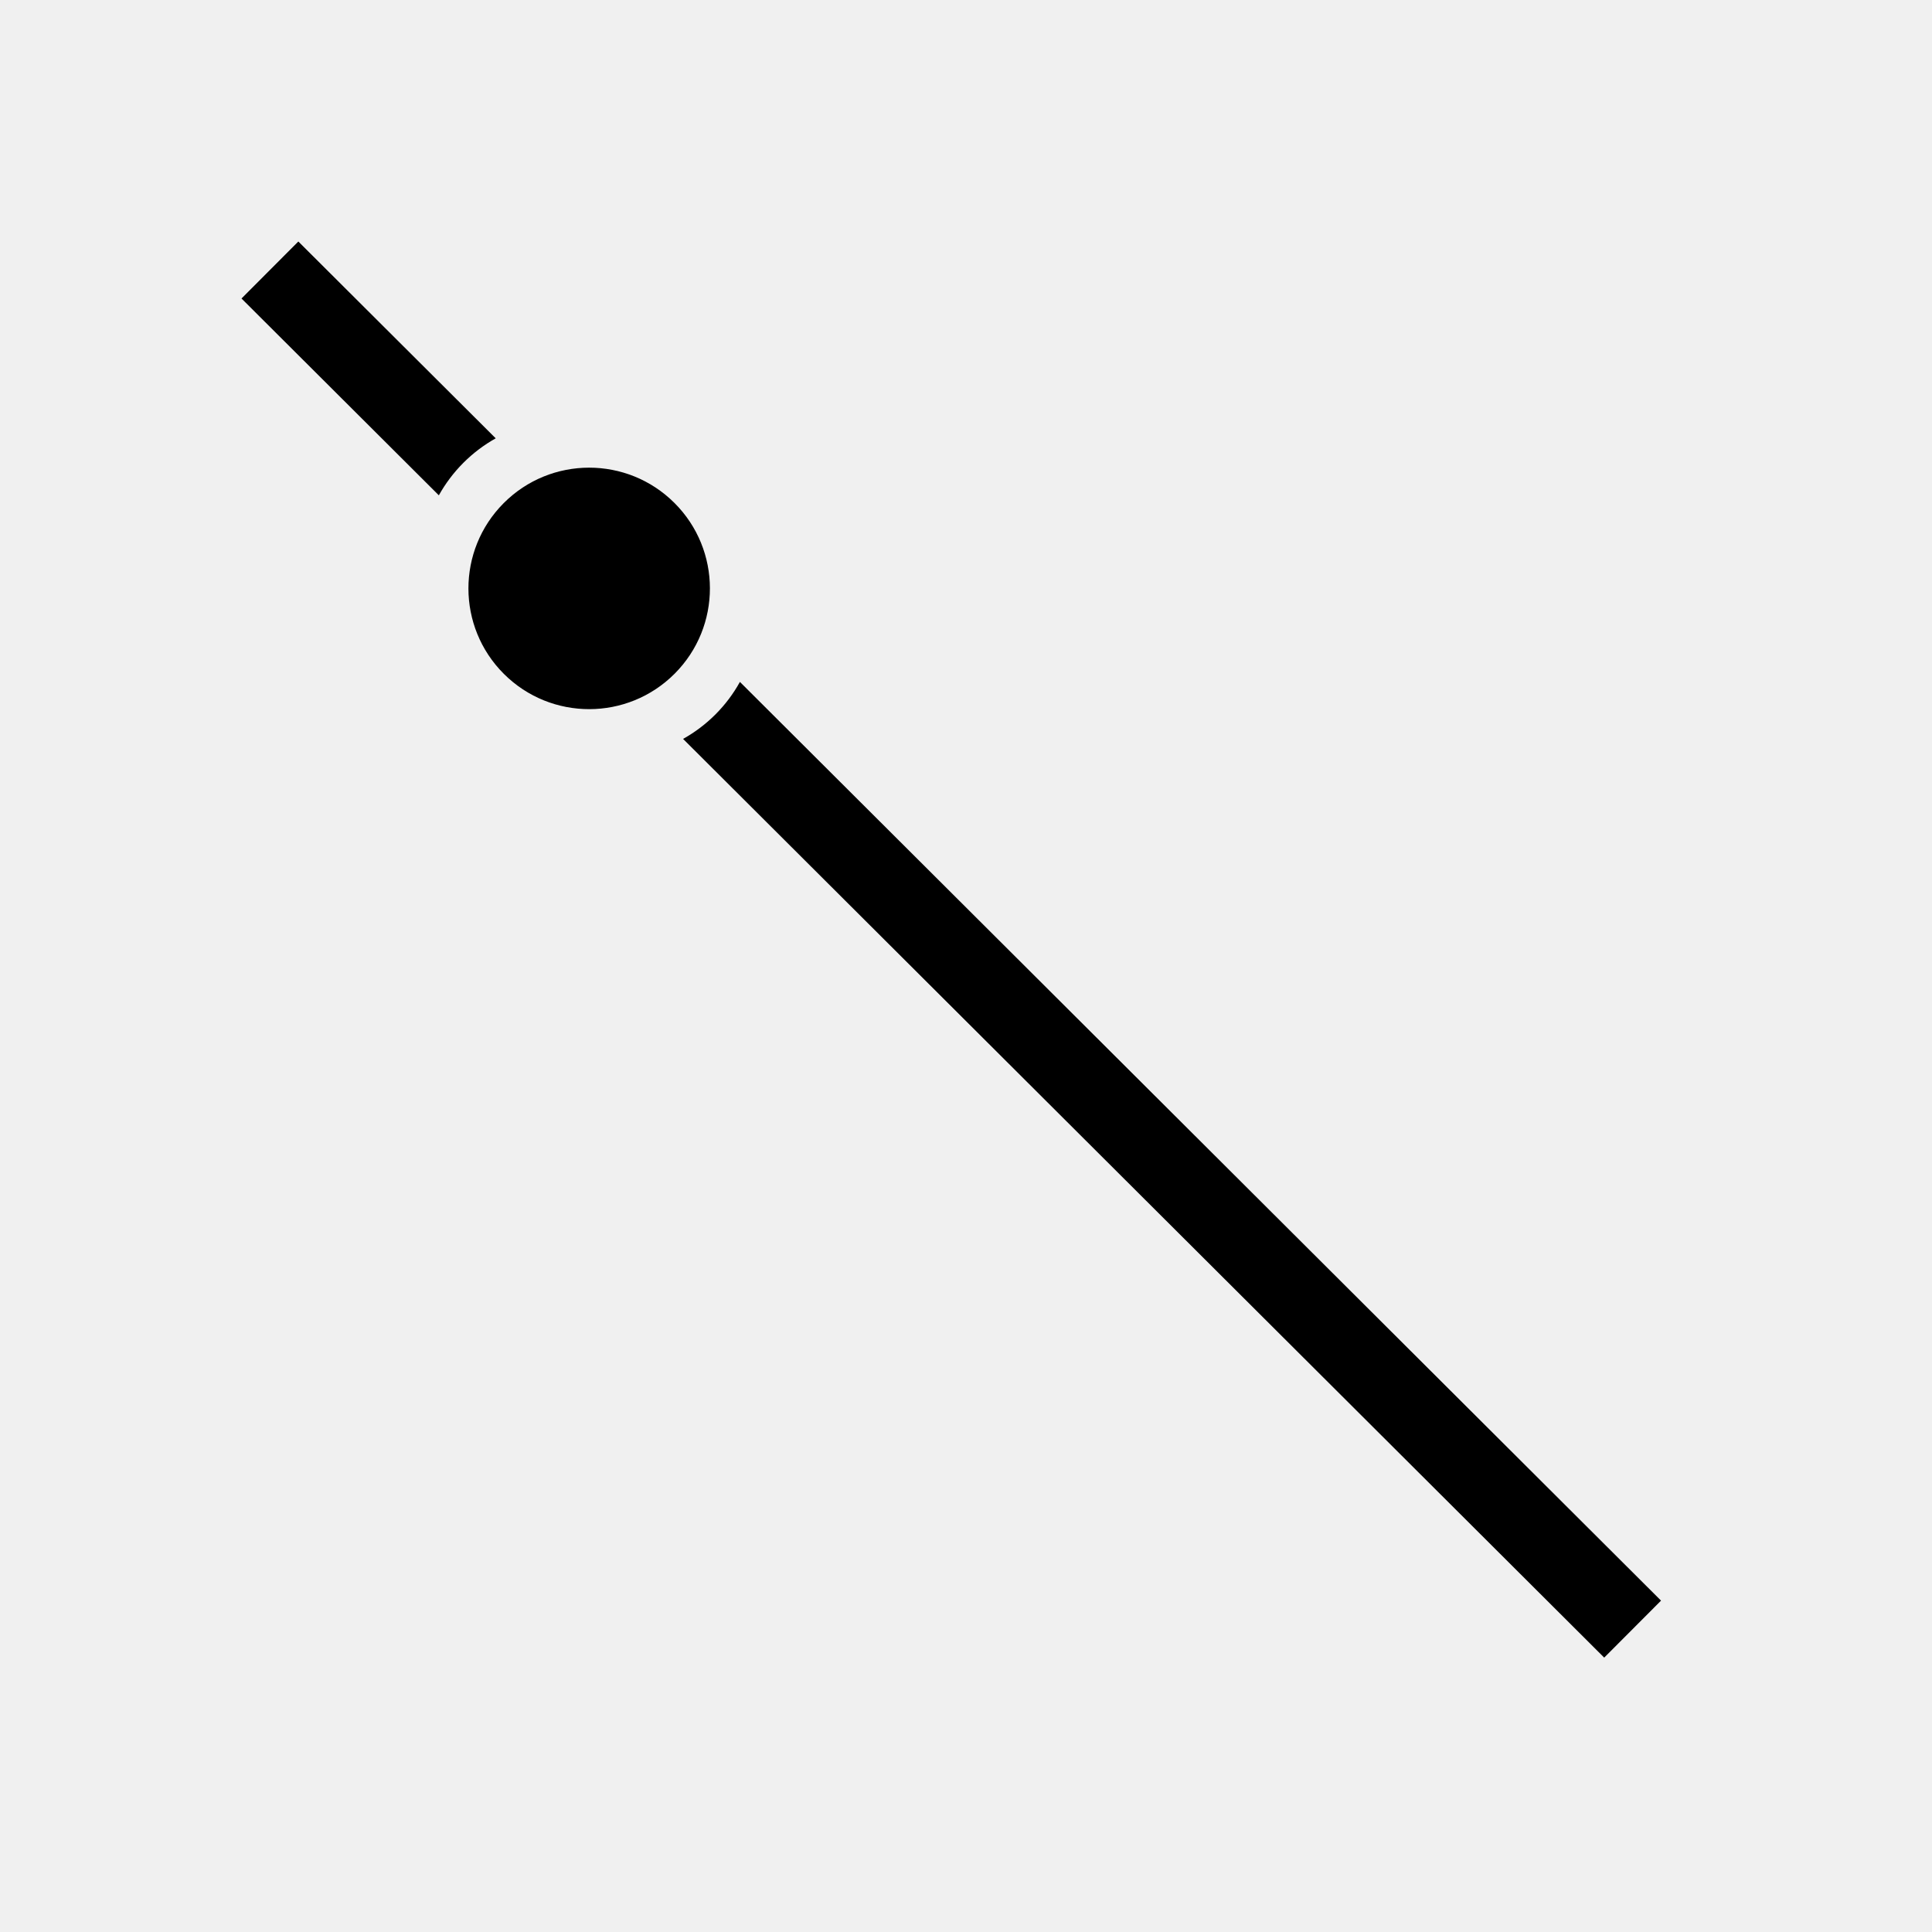
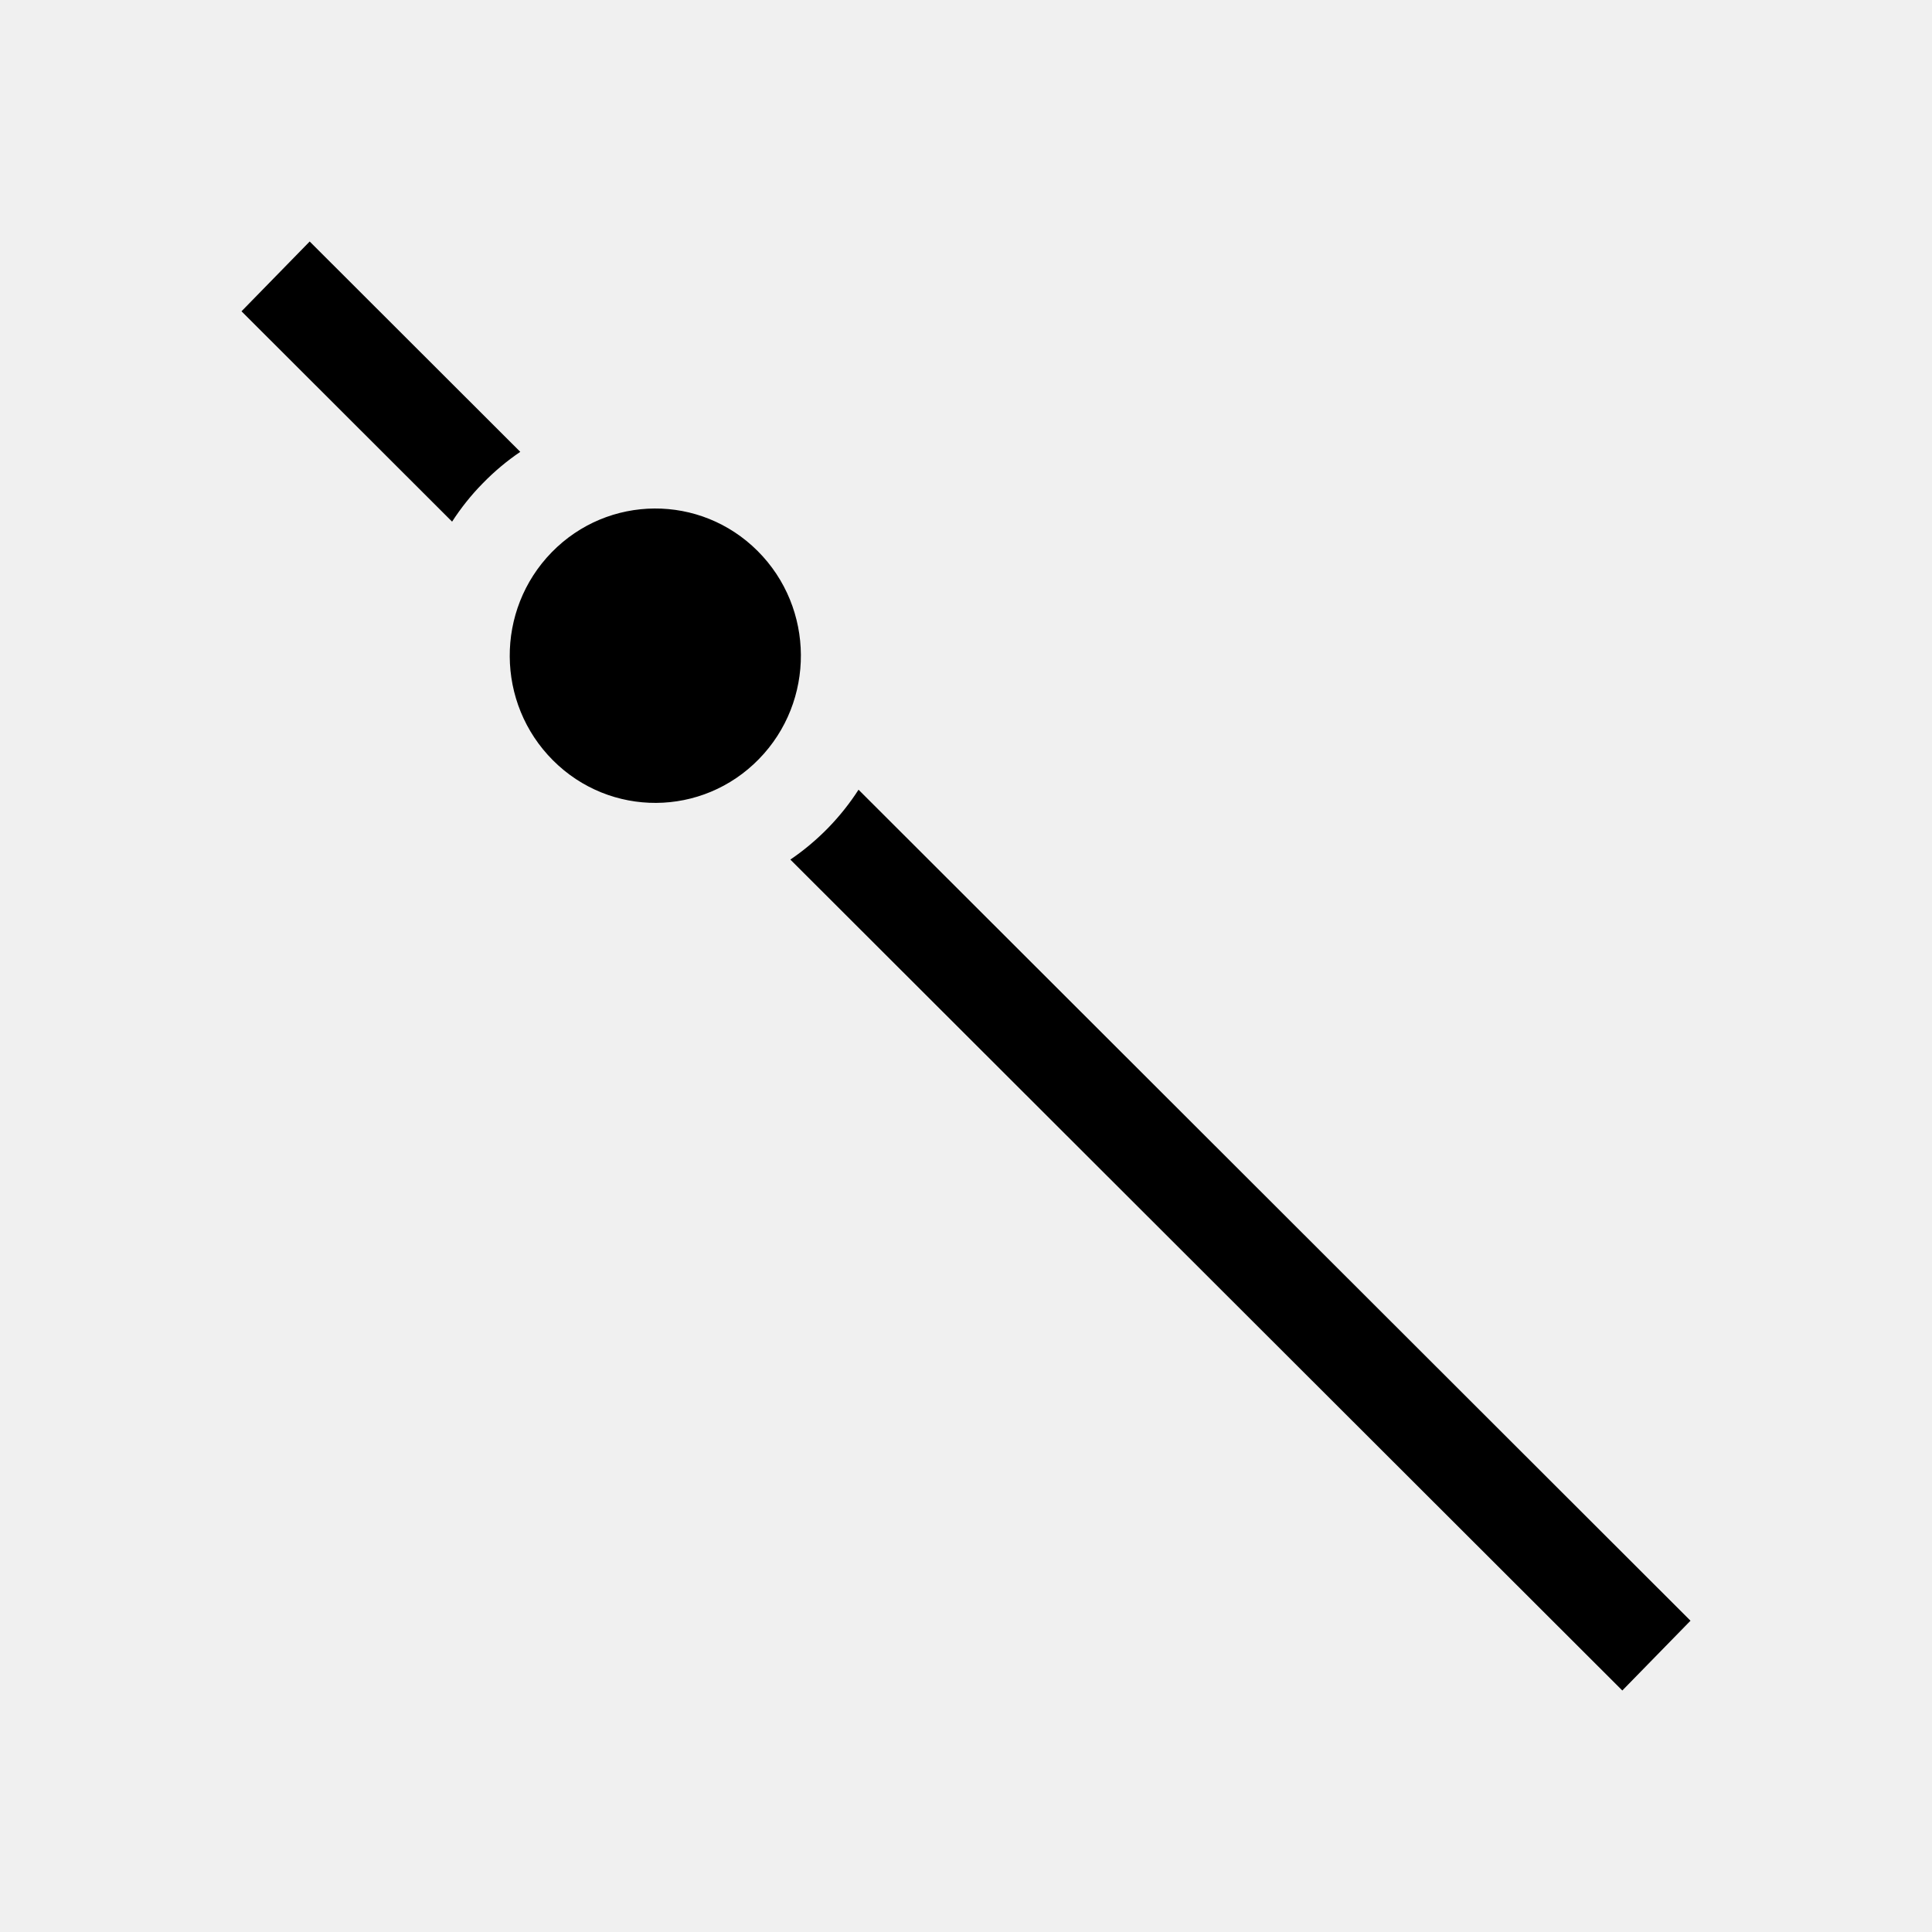
- <svg xmlns="http://www.w3.org/2000/svg" width="48" height="48" viewBox="0 0 48 48" fill="none">
+ <svg xmlns="http://www.w3.org/2000/svg" width="24" height="24" viewBox="0 0 24 24" fill="none">
  <style>path{fill:#000}@media (prefers-color-scheme:dark){path{fill:#fff}}</style>
-   <path fill-rule="evenodd" clip-rule="evenodd" d="M41.268 39.767L39.856 41.183L16.971 18.358C17.261 18.196 17.532 17.993 17.776 17.749C18.02 17.504 18.222 17.233 18.383 16.942L41.268 39.767ZM11.511 11.5C11.267 11.745 11.065 12.016 10.903 12.306L6 7.416L7.412 6L12.316 10.89C12.025 11.053 11.755 11.256 11.511 11.5ZM12.514 12.5C11.344 13.673 11.346 15.573 12.519 16.743C13.692 17.913 15.592 17.91 16.762 16.737C17.932 15.564 17.929 13.665 16.756 12.495C15.583 11.325 13.684 11.327 12.514 12.5Z" />
+   <path fill-rule="evenodd" clip-rule="evenodd" d="M21 20.133L20.153 21L9.818 10.678C9.983 10.566 10.14 10.435 10.285 10.287C10.43 10.138 10.557 9.978 10.665 9.81L21 20.133ZM5.997 6.004C5.851 6.152 5.725 6.312 5.616 6.48L3 3.867L3.847 3L6.463 5.613C6.298 5.725 6.142 5.855 5.997 6.004ZM6.854 6.86C6.152 7.579 6.159 8.736 6.87 9.446C7.58 10.156 8.725 10.149 9.427 9.43C10.129 8.712 10.122 7.554 9.411 6.844C8.701 6.135 7.556 6.142 6.854 6.86Z" />
</svg>
